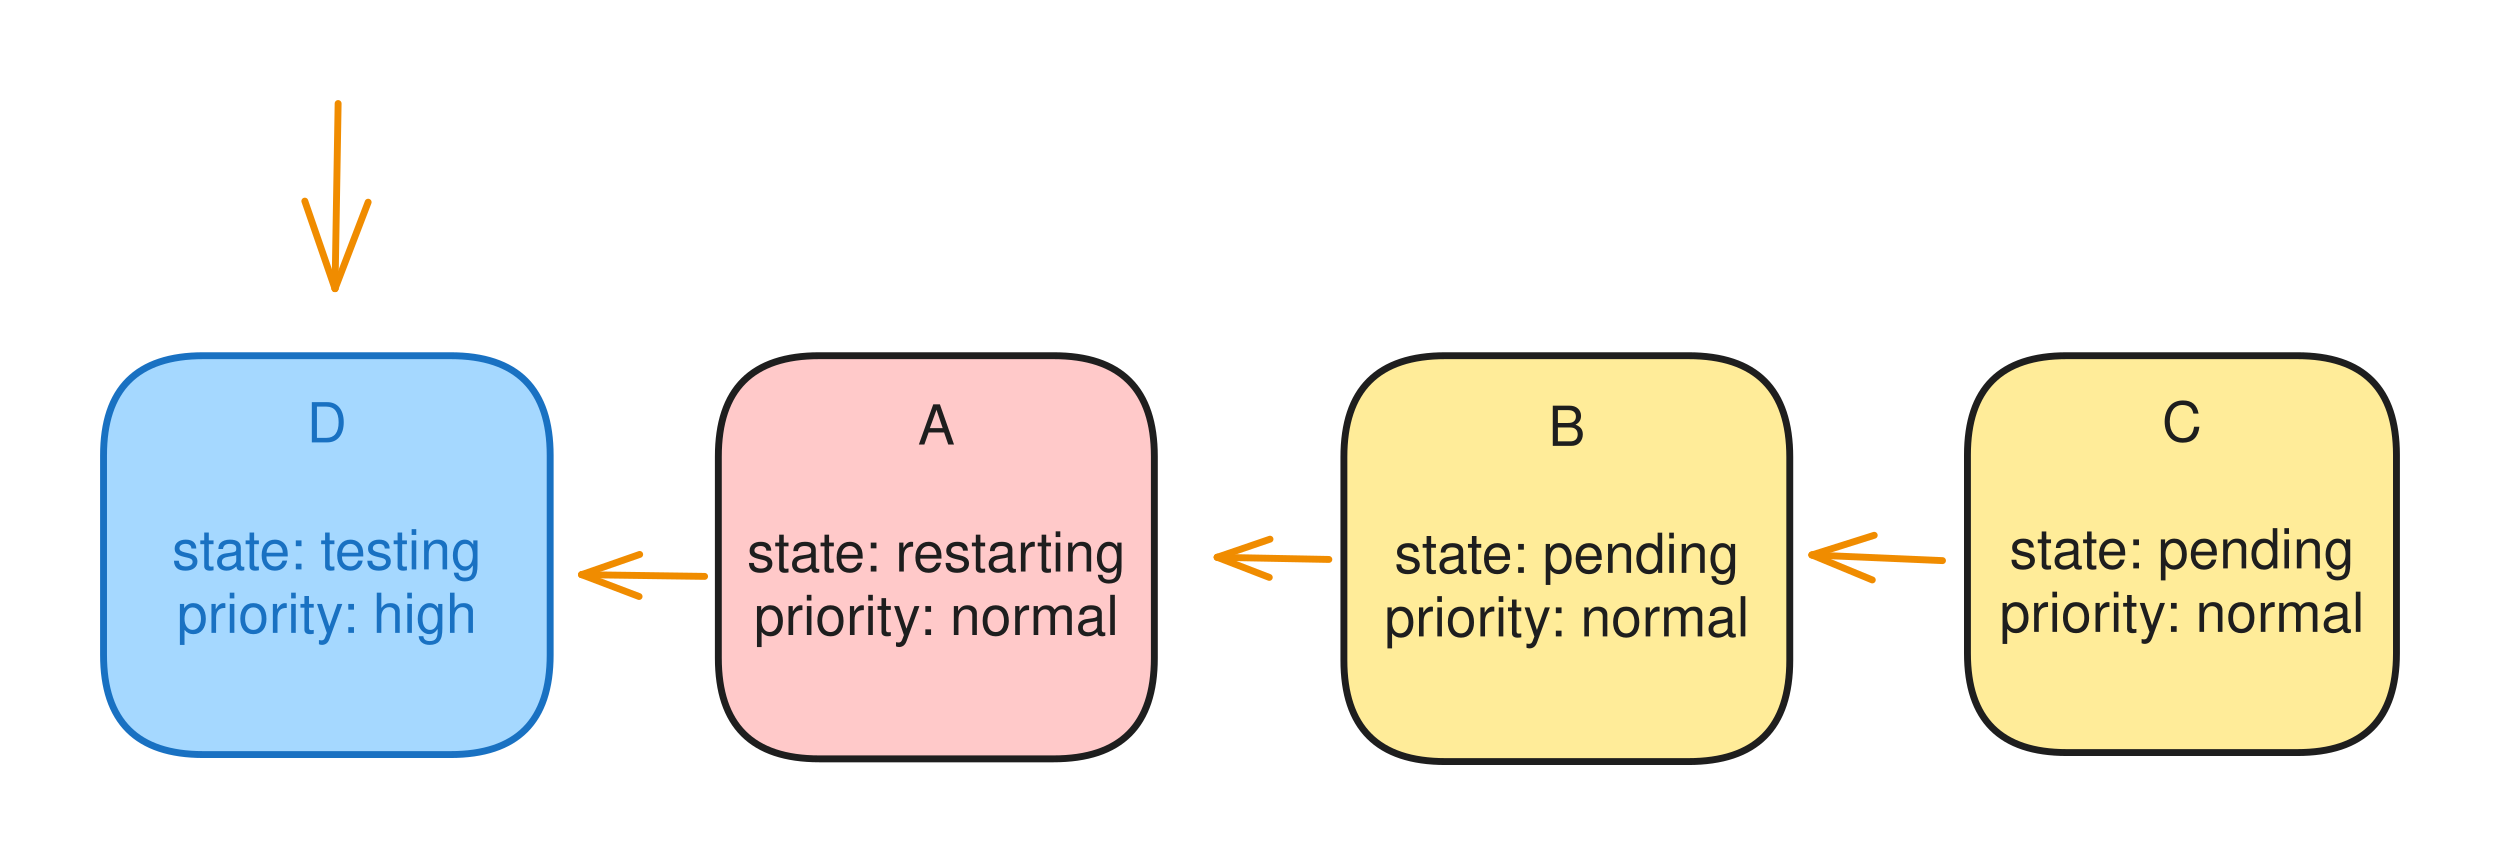
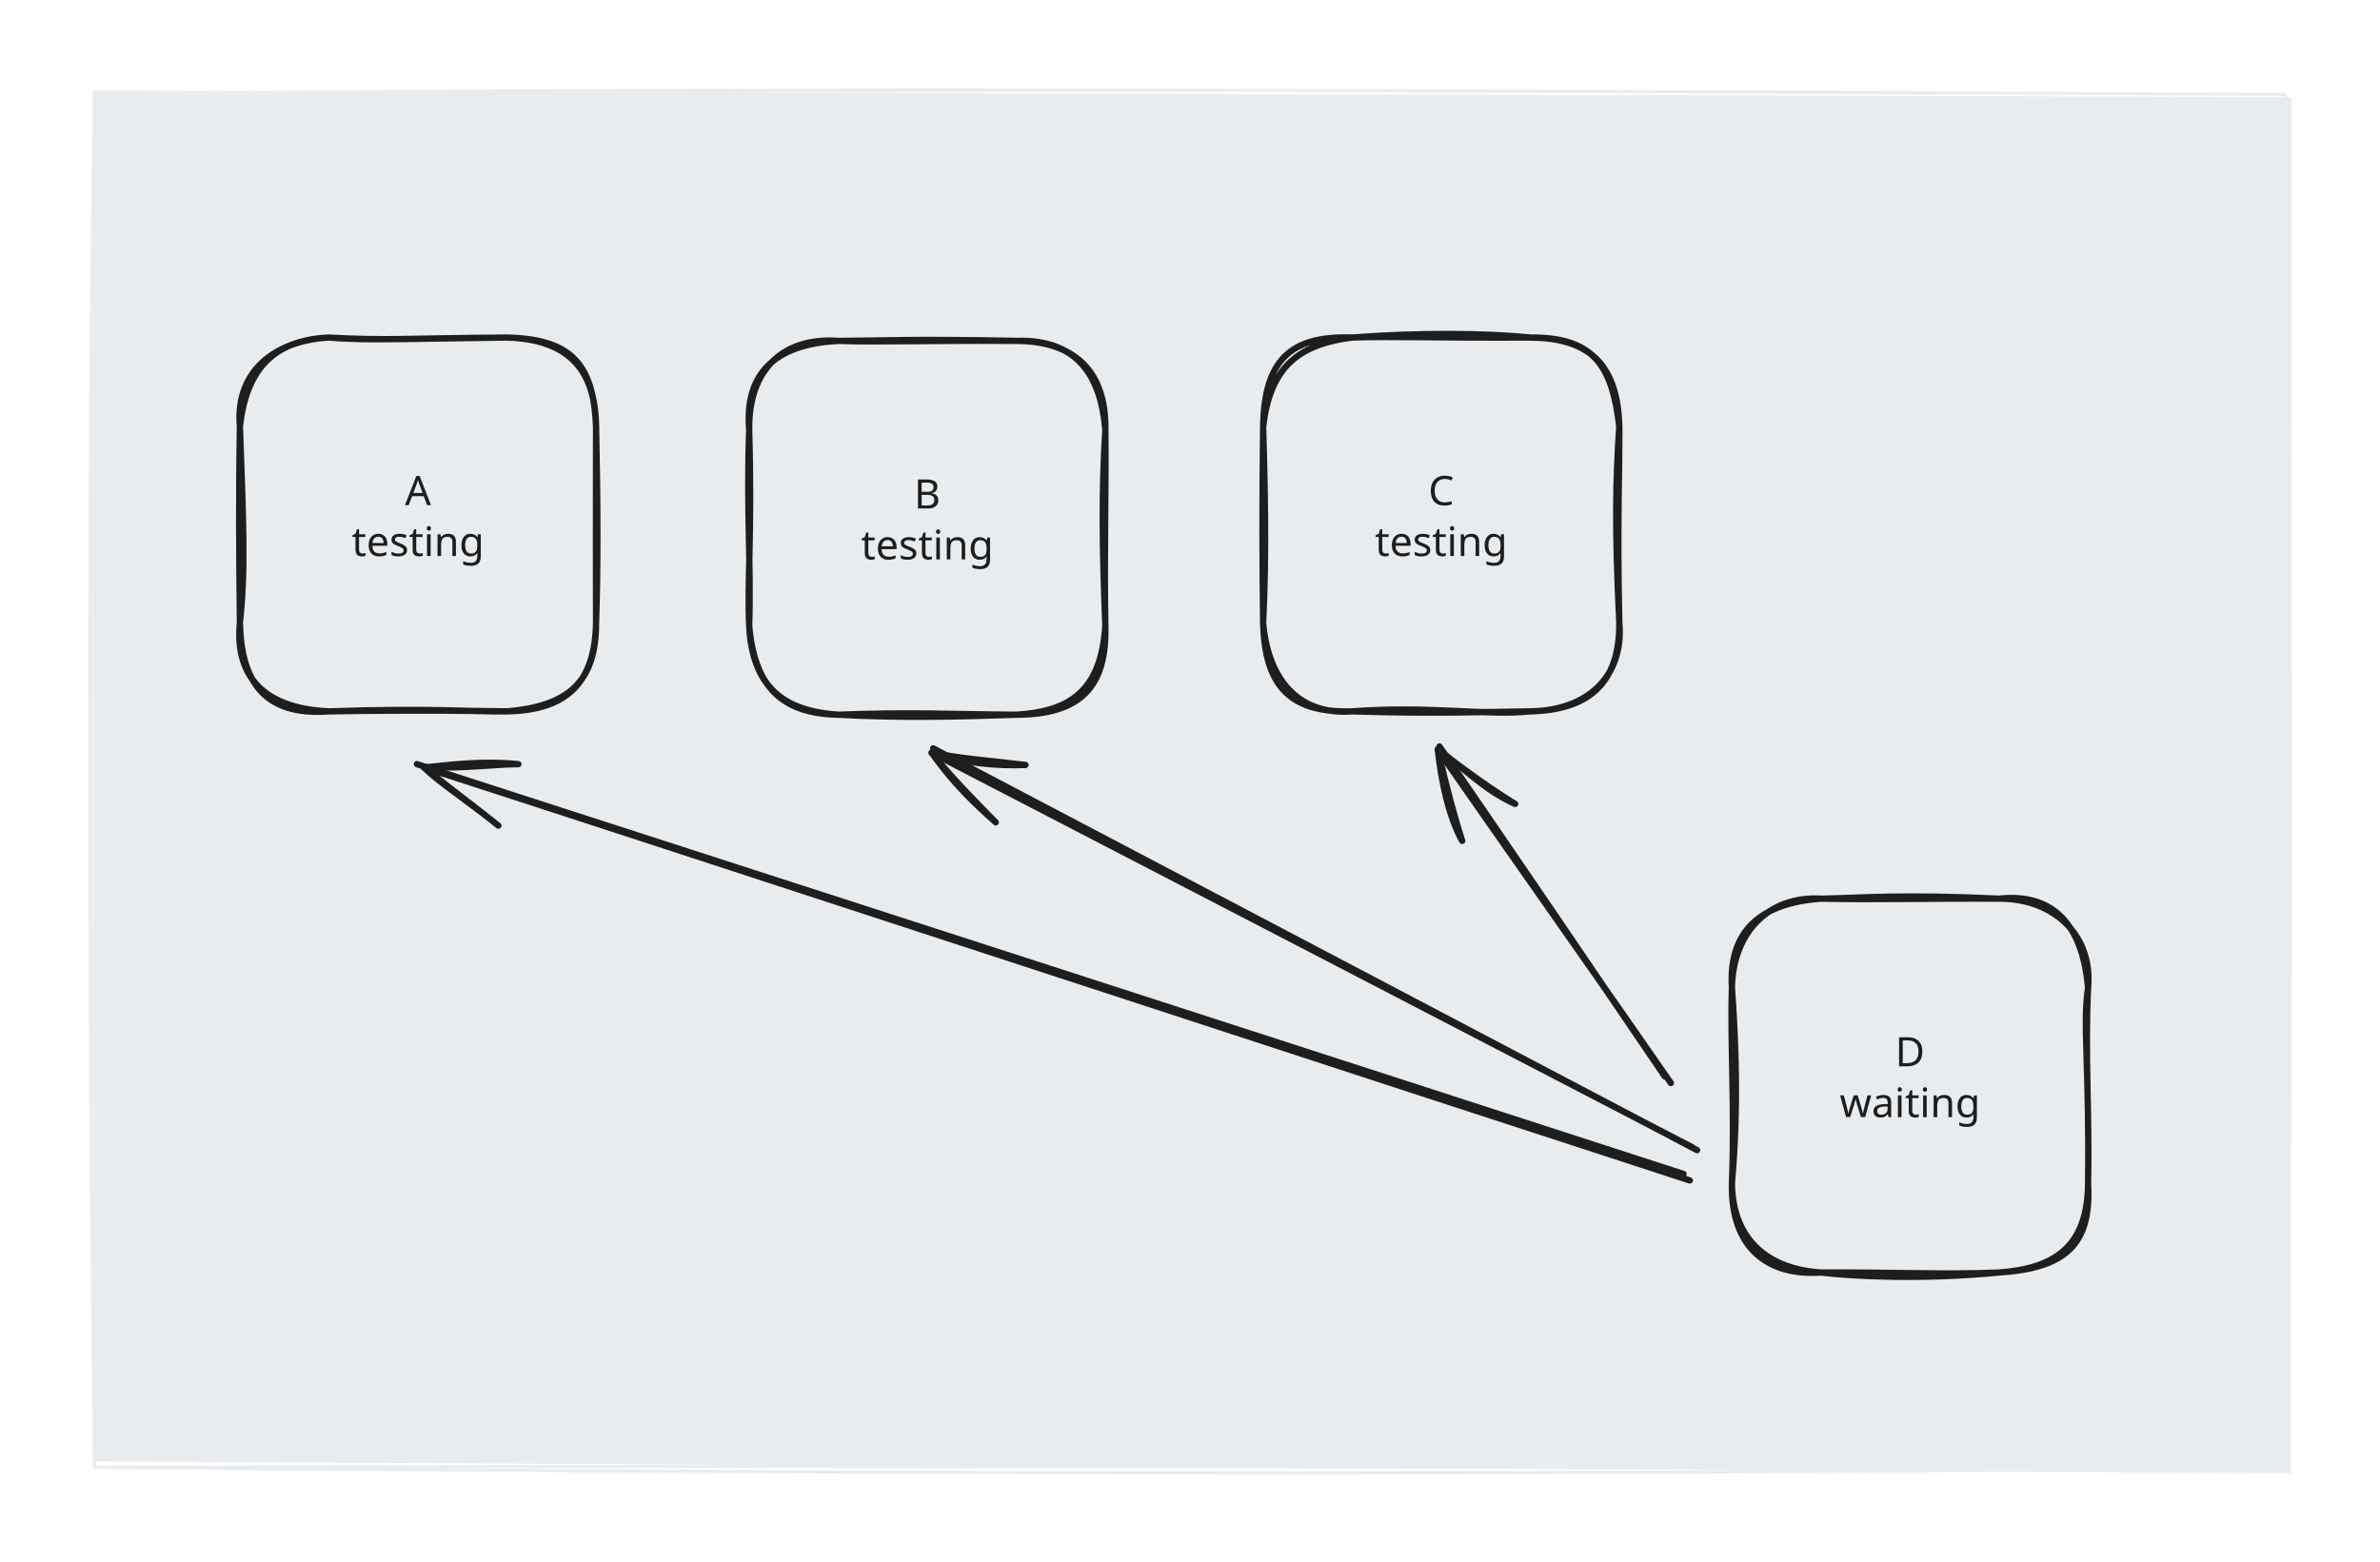
- <svg xmlns="http://www.w3.org/2000/svg" version="1.1" viewBox="0 0 724.408 250.677" width="724.408" height="250.677">
+ <svg xmlns="http://www.w3.org/2000/svg" version="1.1" viewBox="0 0 755.461 495.855" width="755.461" height="495.855">
  
-   eyJ2ZXJzaW9uIjoiMSIsImVuY29kaW5nIjoiYnN0cmluZyIsImNvbXByZXNzZWQiOnRydWUsImVuY29kZWQiOiJ4nOVaa1PbyFx1MDAxMv3Or6C4X4N2nj3T+UaAJZC7XHUwMDBlu0BCcrNFXHRZtoVlSZFFeGzlv9+WXHUwMDAwS5ZcdTAwMWZcYmxcdTAwMTKnNlRcdTAwMDWjXHUwMDE5aXpm+pw+Z6x/1tbXN7KbxN94vb7hX3tuXHUwMDE4tFP3auNVfv2bn1x1MDAwZYM4oiZR/D2ML1Ov6NnLsmT4+rff3CRxukF2XHUwMDFlx33Hi1x1MDAwN3e3+aE/8KNsSFx1MDAxZP9Hf6+v/1P8X1x1MDAxOSj1vcyNuqFf3FA0lWNxbm39ciuOioG50qik5jDqXHUwMDEwXGZ3aLzMb1Nrx1xyh37Z0i6Giv9kX8//kvxcdTAwMTS7R9s7vXct9+q2XHUwMDFjtlx1MDAxM4ThUXZcdTAwMTNcdTAwMTZhXHJjmn3ZNszSuO9/XGbaWe9hXHQq12fdlcaX3V7kXHUwMDBm8+mz0dU4cb0gu8mnwMqrd2tQ7XdNf1mlXHUwMDFjqUBqkMiRgVx1MDAxObXm9ytcdTAwMDFcdTAwMGWAsJZbzTmCrMW1XHUwMDFkh3Gax/VcdTAwMWbu5z9lZOeu1+9SeFG77NPpeOhh2efqfracRpFKXCIqrlx1MDAxOFxihWrUpedcdTAwMDfdXlZsXHUwMDE0OFZIQESKxHAsI/GL/aCNZIJasdyufPxkv13kxt/lLqTuwN/Pb4kuw7C6lFH7filcdTAwMWZyqMxcInl/5Xs5wbz/bj37qlx1MDAxOTiWhZl/nY1mXkmZv77e2Nt+q+19+upvJrcnScD8wcao3/dX01x1MDAxZnt38+fedlx1MDAxMr6/Rjg+UCFcdTAwMWO2h1x1MDAwN62TaHyUh/HdNI2vmj5cdTAwMTc/XVx1MDAxZHXOXHUwMDA2rtv+8HknOt9vXVx1MDAxZp/2mz33/lO53JdJ271DXGbtmjZMSsG0LVx1MDAxMylcZqJ+fS/C2OuXIFurXHUwMDA0PIHusXWtXHUwMDAyW3I+XHUwMDBi2Fx1MDAxNlx1MDAwMFx1MDAxNUUhXHUwMDFhXHUwMDAze/ou/SBg8+dcdTAwMDFbXHUwMDBiR1pcdTAwMGVSXHUwMDE5Llx1MDAwNEcxXHUwMDBlbGVcdTAwMWRhlJHcXG4wXHUwMDA0rEWAnaVuNEzclJAwXHUwMDA13JzRSFx1MDAwNG+jJ1FtpFx1MDAwM1x1MDAxM0BmXHUwMDEywVx1MDAxOG7Y4kBcdTAwMWVrmEDsMpO0jCqOsqPgtiggMHb1d3dcdTAwMTCEN2NJUGQvreDWl+hLNMwohtfrqU9cdTAwMWbSLIi6X6IkXHLilHacho7TgVx1MDAxYm6M3blcdTAwMTVcdTAwMDbdPNc3PJqRn47BIFx1MDAwYqi8jjpcZoJ2u1pcdTAwMDA9XG7HXHJcIj/db1K3KIRuXHUwMDEwueHxs6Ol9fPfjqjc4bqSTkM/b6XrgHORPreOIzP1q6MyLrQwXGYtlPn0XHUwMDE43KOtPa+bXHUwMDBlszPTOlHZvnv2bvPs42rXcc6EdoBZxlx1MDAxNacqrlm5xC9RyH1cdTAwMGanXHUwMDE2cnQ4lXFcdTAwMWGIpITQrFx1MDAxY6ZSyI1cdTAwMDOcadBcdTAwMTSKVjBZyFxyciN4lZ5XoZDfZYbb+mNL7YdcdTAwMTd7b9lcdTAwMTFcdTAwMWJsf7jBy/fXXHUwMDBiVdzHXHUwMDA0wsXR4UX7JIKbP3B3863i9uK8Z3+2QLiN4eP7oFx1MDAwNcZTO97xx9+7Z1wiSZYnXHUwMDEwSFx1MDAwNaoqd7yEQLAgZjGGJlx1MDAwMIFcdTAwMTFMNSaM6Zu00vqAyqxxJNOKcVx1MDAxMs6swlxiXHUwMDBm+lx1MDAwMIDkg1IkzFx1MDAwMe1cInwxX1x1MDAxZjDtWKbANtVcdTAwMDdGXHUwMDFh4lx1MDAxMCHV4vSwgDx4YoouJlx1MDAwZt5UXG5u4kftXHUwMDFmqVxyXHUwMDFlqYV1bfDEUJchXGbuXHUwMDE4ZppcdTAwMDdcdTAwMDAu65dHXHUwMDFlQCnBSVx1MDAxYjc39/O5dFVFXHUwMDAxd4QyXHUwMDAyXHUwMDE4Q1x0tqy1XHUwMDA1xq12XGbjqLVcdTAwMTSWXHUwMDFi0LW4KvWeWY+x52NcXJJcdTAwMTVcdTAwMDGGjFlzJ1xmJpHOXHUwMDFjIJdAYSAjyrGmskj3sGeKJJzFXHUwMDE3UVx1MDAwNeJxVfBcImxQaOc3QVx1MDAwMZPxwO7PtZpgMF9cbjfJNzRfZZMzumTAdWnqXG6G8S7zeWwyh9FuUyejczVIPlx1MDAwYtTE7Fx0uI9HNd81jKLiljQhJaBcdTAwMDUrSFx1MDAxMqIxs8JcdTAwMDKllTBUdLhcdTAwMDXabj1cdTAwMTFW6Fx1MDAwZbPteDBcYjJa/8M4iLL6Olx1MDAxN1x1MDAwYrqVXHUwMDEzQs93J5KAplVtqzNHkj9xXFxcdTAwMDKWn9ZLbFx1MDAxNX+MPv/9amrvzZlJX7RO5Hv5vLXq72e5IaVY/erIXHJcdTAwMTHp5fJcXDcnvkvW2/NOQ9v6cHIhPptMe35PrDjxkaBxXHUwMDA0cpBcdTAwMDK0XHUwMDEwVrzsseYsN0SA5KSelJ1++sG5clx1MDAxMK0xKDDXP1x1MDAxNbv04IWEzfNcdTAwMDfZXHUwMDEyzkKW7oVcdTAwMTYwXHUwMDAxz/RCyt/P4naAXG5PLt9ccnd9XHUwMDE57WzurODhI1x1MDAwMXom/qhcdTAwMTAz1Fx1MDAxMpvjb/qsV9tcXFxirlx1MDAxZDL3wnAqjrTyNfwpslx1MDAxZSCoVSGhT9pcdTAwMTc8fnyqvUCqU1xiVEV/qr34oaeP2z/RXjxSXFzq9uKJob6svVx1MDAxMHz2oSNQmVVU9ptcdTAwMWY6zqfT1SyzXHUwMDFj0WHaIFx1MDAxNSgzXHUwMDA15lx1MDAxNlx1MDAxY0bSXHUwMDE4tFUolZpTZ1x1MDAxN3ZcdTAwMTjGsTSSNIJcdTAwMTF+yPdMqbZcdTAwMGU1SyBcdTAwMDI2SFx1MDAwMVmc/OZBMlJcdTAwMDRj3/j+ezzGfCCO1LxxhJSghCadXpW0Y0reXHUwMDEypVx1MDAxYkvyioRcdTAwMTZcdTAwMWGFz/NcdTAwMTdccl1cdTAwMGY4ipGI0paG0rxyaldcdTAwMGJcblxmXHUwMDA3XHJAOy81MjFcdTAwMTnUr+UuZiV80TqZ68u0XHUwMDE3olJcdTAwMWNrvIecgzJcYs2PTjtcdTAwMWZcdTAwMGV3XHUwMDEzk9re+Tlv928/87f9rcvVpj1cdTAwMDAgS2uMXHUwMDExtLy0zLWj0+bmXHUwMDAyXHL3xHxz4eq27XSmf9WiXHUwMDA0OYg7JCosqbfiL0iEWUbySlx1MDAxMj9X8VoyXn5gQEZ0tb5recxcdTAwMDfsfzv2b5k89fY7+r9M7Fx1MDAxZZzG+utcdTAwMGZ4uWHuc99cdTAwMDRcdTAwMDfXn5Kj7l433uvgwbHfP+xcdTAwMWb/Yi9NVM5cdTAwMDBrwFx1MDAxNppLkzvZxsCevkkrbVvA5q6F2Fx1MDAxMlx1MDAwNVx1MDAxOVx1MDAwNqy8XHUwMDFh9uBaQEtmpGY8LzeLXHUwMDAwe66aQeZcdTAwMTje2LGQieKSo/o3vTCxU/FcdTAwMDGZP6y/f9Cj5Xohw/JIvapcdTAwMWKWJ1x1MDAwNfqidlx1MDAwNcxscDNp8nPBJ6B7PouuZNkmveSQJkJttGZM1dFNoFx1MDAwM6qYXHUwMDEyXHUwMDA0ivxcdTAwMDRA1Vx1MDAwMluiWdFcdTAwMGUoTjJJoZhcdTAwMGVz5mjaXHUwMDEyo4BcIpWka81k5SbMidxllrNYXHUwMDE5r1wipIWK8V2+V2n4zYN00CpJNK5Iilx1MDAxOeSVXHUwMDBlVWMgyVx1MDAxOXBcdTAwMTCSK0pcdTAwMGU7KVpcdTAwMWGZlfm0MFxuXHRcdTAwMWROtVx1MDAwM6Y6J1xuhWmG+TuwjHSdsIZP7sOvZVJmJHrROJnj5fPWqr+fzHSI9Yujb30pQ1x1MDAxNbmi5m9+zld1K8lzRiqHXHUwMDFiRaRuXHLpXHUwMDE4Nn4oI7V0NNJcdTAwMGa1XGJcdLZcdTAwMWXX8miOOZbwh1ZLPZbyJc1RKORT8/fsXHUwMDExXHUwMDE4yiksJ7VcdTAwMTaWtNhcbp7IXGKhpVxcxolMXHUwMDFkn0sgm1xupXBcIkClXGJohLI8I6rMc8dJwjqG5W/sSaRcdTAwMDJoOTO/NuvMyrv830TGzeKctfvnb7hJcpTLt9F2UFx1MDAwNlx1MDAwNu17wVpOcuNb4F+9mY+QtfslzVnDL1Ly+9r3/1x1MDAwM2+zhmUifQ==
+   eyJ2ZXJzaW9uIjoiMSIsImVuY29kaW5nIjoiYnN0cmluZyIsImNvbXByZXNzZWQiOnRydWUsImVuY29kZWQiOiJ4nN1aW1fTSlx1MDAxNH7nV7B6XnWc+8U3UOSiKFxignJ0uUI6trFpXHUwMDEyk2BcdTAwMDFcdTAwMTf//eyE2lxcmpZcdTAwMTZbKadcXNrOffZ8+/v2TvJrbX29lV5FtvV8vWUvXcf32rEzaD3Jyn/aOPHCXHUwMDAwqmj+PVx0L2I3b9lN0yh5/uyZXHUwMDEzRajjpedh2ENu2L/tZn3bt0GaQMN/4fv6+q/8f2mi2LqpXHUwMDEzdHybd8irirm4rFx1MDAxN75ccoN8WoqZUpTD36iFl7yE6VLbhupvjp/YoiYralx1MDAxZJx5vW1xvfum/THccd+fXsVcdTAwMDH+WMz6zfP9o/TKz1eVhLD5oi5J47BnT7122oVaUiuf1CtcdTAwMGUvOt3AJkmlT1x1MDAxODmul15lZVx1MDAxOI9Kb03wfL0ouYRvXGZcdTAwMTPEuWCEilF51pNcdTAwMTKOjIT+XHUwMDFhbGCMZqK2pFx1MDAxN6FcdTAwMWbG2ZL+sca69luxqHPH7XVgZUF7cpvBcKPSXGLEJTZMXHUwMDE143et1+mm2dkwgbRcdTAwMTBcXOpSbWJz8ysljVx1MDAxMZhcdTAwMTXHl01cdTAwMTnttnMgfClsXHUwMDFlO327m/VcYi58v2y4oD00XFyl4jyr2Cphqlx1MDAxOOpcImo7t2dPXHUwMDE0XHUwMDExXG5zeFx1MDAxMVGY3feCXn04P3R7XHUwMDA1XFzy0psn94ApY3xcIk650HCAXHUwMDFjz1xmU4I/bIfOpW82XHUwMDBlIzpcYt5HXf+Hd1x1MDAxZpjSv1x1MDAwN1OukDBKXG5Zx6mhiMB5VCBSXHUwMDAzKLHZz1SAprFcdTAwMTMkkVx1MDAxM8Opj4OUXHUwMDEwhvAtXGZx/lwi41glRCOpmWKSXHUwMDE4eEnF64hcdTAwMTWGalwiKdV/jtjf2CnQw4YlN5OBPOpT9C6hL7WXxc5LWDk4d8/cjuB7+4cnXHUwMDE39il75fW7rDVqd/Okedjbznb77PpcdTAwMTJ36WvZa5++2t/fP/z+2q3O8nt+J47DQWnc4afJ3lx1MDAwN4yhjOaL8r7K/kuOJ1xineR4QmudXHUwMDAxUs/seM3GXFxtx9PgX4xqXHUwMDBlQlx1MDAwMVx1MDAxNtek4n1cZlx1MDAxOJpcdTAwMTEs4Vx1MDAxZChcXFx1MDAxOa6W5oScIThuRpiRXHUwMDFj3pv0glFEjdScY0KhhZZ1XHUwMDE3NFoyTWhcdDV/XTSYNFRgM1x1MDAwN2yLVYVBeuRdZ2dEKDJAeUxJzI1cdTAwMTKE80qrV07f868qZ57jXHUwMDFibLzxOUhtknpBp1Wp2/C9Tob3llx1MDAwYnuwccVcdTAwMTVSXHUwMDBmXCK1UYO+126XRcqFXHRcdTAwMWQvsPHuLOJcdTAwMTLGXsdcdTAwMGJcdTAwMWP/eMp6wCZ2Z0SsqMT4505is9rMXHUwMDA11Fx1MDAxZqhpXHTGdTVlXHUwMDE4U2NoYdC7nPqCc/+r89S+ZZdq75K8ky5cdTAwMGJ/rrZTXHUwMDAzXHUwMDAw0ZiOMkSUkauvo6ChXHUwMDAyQlKBXHUwMDFml5Bublx1MDAwNZ3tkzdX/a1TdVx1MDAxOWF83Ll693pWId08+P6dXHUwMDFm7L75XHUwMDE4XHUwMDA1akdccjyr9914cULKXGaZh5HuJ6Ryos9cdTAwMTHDNVx1MDAxNVrp2UPYZmuuttOBgiktiJZKNimpRIB68kiUVCpQ0eznQZVU4ZLV/7aSbi5bSe9cdTAwMTCWupI2rWfpSsqxqJeOvFpiOmd8XHUwMDFjn+xF/vZXonr750fH+vjNp4/do9X2anBcdTAwMDTEXGZ+vGkpZKRUgKZcdTAwMTbbelxmarp/XHUwMDE2bjFzXHUwMDAw42yRl/RtcN7rhN6sanpGdn98ekE2Nt5FXHUwMDBlP0526EnqJ1x1MDAwYlNTriVlS1dTPfF6XHUwMDEwYZxqhs1cdTAwMWNcdTAwMTeEmq250n6nsESQSWlwskY1fVR5KVx1MDAwMSVT2V5cdTAwMWXwauZDJ6Yvli2nd4hLXU6b1rN0OVx1MDAxNUrVS3+7tYKclGeR8sxevXPcbu9t41x1MDAxZlHn+PVAuNHhh83dT6vt1ZpcdTAwMTJEXGbhY3rKXHUwMDE1RlQ+XG5BZZpcdTAwMThGXHJ+XFyCOui8IzvXhzS+erlx/vPD7lx1MDAxZVx0T/b+gqAuK+2dOu7yr0svPVx1MDAwMFBi4o1LgrVcdTAwMTBSkjnS6ebTX22qXHUwMDEwXHUwMDEyKVB3Q5TmUupcbl1cYvBkLiCszSVZmeVxXHUwMDA2J7ngwUxcZktcdMR1XHUwMDFm+SdSKYL5Q97MhLiVwP9cdTAwMDeT/5efg4HjLVH+71DDuvw3rWdcdTAwMTHyf8snXHJcdTAwMGUtJyo/RIdUak3p7P48nZBX058xRlx1MDAxYzY6dodXUIU0yW5AiUxxS4nPon1cdTAwMTlS+eZcdTAwMDdcdTAwMTHAN5FmXHUwMDE0V56SXHUwMDE4Oa+SXHUwMDEyg1x1MDAwYlx1MDAxNaZaoN7Tu/V+kbloybROnG56QTtzgMrChs/bzOJUude7XHUwMDE32SqfYqSUwlx1MDAxNGONpTZYXHUwMDE28pVcdTAwMTnMibK9Qpssvlx1MDAxYtuyXHLady9lenhfWlxuRoJSXHUwMDAzRyqN4lx1MDAwNlwiTjW2XHUwMDEyoDGiXHUwMDA1XHUwMDA3jc1cdTAwMDJBXCLHT8F3kvRF2O97KVx1MDAxOPwg9IK0btjcglx1MDAxYpm3d60zduqwpXJdnVx1MDAxNqJsxGo0V3xaLzwn/zL6/OVJY+unNVxc52VlSFx1MDAxN1x1MDAwM6yV3+emMIXrhaNb5YYx+J3nXHUwMDAy/9TQbzVcdTAwMTmMQI7CKpdcdTAwMDBy/uJcdTAwMDZpwYSGXHUwMDEwYLn8XHUwMDA10Vx1MDAwNcrcvsxSXHUwMDA1h1x1MDAwMY2S6oNWQ1x1MDAwNoO4hFx0ztgqXHUwMDEy2Ly3ppZJYFx1MDAxMuzLqWRcdTAwMThDWFm6Q1xc0Fx1MDAwNkZmaP/7cdj0K/5cdTAwMTVcdTAwMGVTXHUwMDFhWFxmXHUwMDBiKlxyZYRg2rRcdTAwMTitsdKa/C84rFx1MDAwMdt5eVx1MDAwMetFsVx1MDAxONP1wlx1MDAxMYtcdTAwMTFcdTAwMDNhmJnjgdDpieZqslx1MDAxOJaoKVxuXHUwMDEzXHUwMDFhKSaZMWzJLFx1MDAwNnSERJ5KNdJcdTAwMThcdTAwMDOS5ZQ0PFx1MDAxMkpAzSHfI2ZcdTAwMDFp1OKJbM6H1ZZKZIpxkrFcdTAwMThkz1x1MDAxY1x1MDAxOHacO3h2bV3pe1x1MDAxM9n0h4AqRGa0YUJcdTAwMTJcdTAwMDFpuoJcZliML0YhaVx1MDAxOP2/XHUwMDEwWVx1MDAxM7zzilx1MDAxMrInUdnacNiWXHUwMDEzRUcpIGx0XHUwMDA0gHSvPUzCi721fnp2sDnd/9aGlszIyObQv1m7+Vx1MDAwZmpOplx1MDAwMyJ9
  <defs>
    <style class="style-fonts">
      @font-face {
        font-family: "Virgil";
        src: url("https://unpkg.com/@excalidraw/excalidraw@undefined/dist/excalidraw-assets/Virgil.woff2");
      }
      @font-face {
        font-family: "Cascadia";
        src: url("https://unpkg.com/@excalidraw/excalidraw@undefined/dist/excalidraw-assets/Cascadia.woff2");
      }
      @font-face {
        font-family: "Assistant";
        src: url("https://unpkg.com/@excalidraw/excalidraw@undefined/dist/excalidraw-assets/Assistant-Regular.woff2");
      }
    </style>
  </defs>
-   <rect x="0" y="0" width="724.408" height="250.677" fill="transparent" />
-   <g stroke-linecap="round" transform="translate(208.1486 103.0669) rotate(0 63.172 58.41185)">
-     <path d="M29.21 0 C48.46 0, 67.71 0, 97.14 0 C116.61 0, 126.34 9.74, 126.34 29.21 C126.34 49.01, 126.34 68.82, 126.34 87.62 C126.34 107.09, 116.61 116.82, 97.14 116.82 C70.06 116.82, 42.99 116.82, 29.21 116.82 C9.74 116.82, 0 107.09, 0 87.62 C0 71.48, 0 55.35, 0 29.21 C0 9.74, 9.74 0, 29.21 0" stroke="none" stroke-width="0" fill="#ffc9c9" />
-     <path d="M29.21 0 C46.37 0, 63.52 0, 97.14 0 M29.21 0 C51.07 0, 72.93 0, 97.14 0 M97.14 0 C116.61 0, 126.34 9.74, 126.34 29.21 M97.14 0 C116.61 0, 126.34 9.74, 126.34 29.21 M126.34 29.21 C126.34 45.68, 126.34 62.16, 126.34 87.62 M126.34 29.21 C126.34 41.56, 126.34 53.92, 126.34 87.62 M126.34 87.62 C126.34 107.09, 116.61 116.82, 97.14 116.82 M126.34 87.62 C126.34 107.09, 116.61 116.82, 97.14 116.82 M97.14 116.82 C77.18 116.82, 57.23 116.82, 29.21 116.82 M97.14 116.82 C74.86 116.82, 52.58 116.82, 29.21 116.82 M29.21 116.82 C9.74 116.82, 0 107.09, 0 87.62 M29.21 116.82 C9.74 116.82, 0 107.09, 0 87.62 M0 87.62 C0 71.49, 0 55.36, 0 29.21 M0 87.62 C0 72.07, 0 56.52, 0 29.21 M0 29.21 C0 9.74, 9.74 0, 29.21 0 M0 29.21 C0 9.74, 9.74 0, 29.21 0" stroke="#1e1e1e" stroke-width="2" fill="none" />
+   <rect x="0" y="0" width="755.461" height="495.855" fill="transparent" />
+   <g stroke-linecap="round" transform="translate(30 30) rotate(0 347.7305 217.9277)">
+     <path d="M-0.6 -1.25 L697.37 0.83 L697.13 437.7 L-0.15 433.94" stroke="none" stroke-width="0" fill="#e9ecef" />
+     <path d="M0 0 C173.69 -2.15, 346.32 -1.69, 695.46 0 M0 0 C172.79 -1.5, 345.73 -1.96, 695.46 0 M695.46 0 C697.31 147.14, 697.83 292.84, 695.46 435.86 M695.46 0 C695.68 114.25, 695.69 228.47, 695.46 435.86 M695.46 435.86 C417.74 435.68, 140.16 435.31, 0 435.86 M695.46 435.86 C493.06 438.15, 290.11 438.18, 0 435.86 M0 435.86 C-2.15 270.58, -1.94 106.65, 0 0 M0 435.86 C-1.18 297.68, -1.54 160.18, 0 0" stroke="#e9ecef" stroke-width="1" fill="none" />
  </g>
-   <g transform="translate(216.1839 124.6788) rotate(0 55.13672 36.8)">
-     <text x="55.137" y="0" font-family="Helvetica, Segoe UI Emoji" font-size="16px" fill="#1e1e1e" text-anchor="middle" style="white-space: pre;" direction="ltr" dominant-baseline="text-before-edge">A</text>
-     <text x="55.137" y="18.4" font-family="Helvetica, Segoe UI Emoji" font-size="16px" fill="#1e1e1e" text-anchor="middle" style="white-space: pre;" direction="ltr" dominant-baseline="text-before-edge" />
-     <text x="55.137" y="36.8" font-family="Helvetica, Segoe UI Emoji" font-size="16px" fill="#1e1e1e" text-anchor="middle" style="white-space: pre;" direction="ltr" dominant-baseline="text-before-edge">state: restarting</text>
-     <text x="55.137" y="55.2" font-family="Helvetica, Segoe UI Emoji" font-size="16px" fill="#1e1e1e" text-anchor="middle" style="white-space: pre;" direction="ltr" dominant-baseline="text-before-edge">priority: normal</text>
+   <g stroke-linecap="round" transform="translate(76.15234 107.1562) rotate(0 56.52734 59.34187)">
+     <path d="M28.26 0 C44.27 0.97, 55.61 0.33, 84.79 0 M28.26 0 C40.92 1.1, 54.24 0.22, 84.79 0 M84.79 0 C104.81 0.58, 112.82 10.7, 113.05 28.26 M84.79 0 C104.89 0.49, 112.23 8.1, 113.05 28.26 M113.05 28.26 C113.08 40.08, 112.96 55.15, 113.05 90.42 M113.05 28.26 C113.57 51.64, 113.66 73, 113.05 90.42 M113.05 90.42 C113.13 108.97, 104.7 117, 84.79 118.68 M113.05 90.42 C112.77 109.17, 104.17 118.36, 84.79 118.68 M84.79 118.68 C75.29 118.88, 60.93 117.55, 28.26 118.68 M84.79 118.68 C71.65 118.53, 58.34 118.2, 28.26 118.68 M28.26 118.68 C7.79 120.2, 0.38 109.35, 0 90.42 M28.26 118.68 C10.32 117.89, -1.86 109.89, 0 90.42 M0 90.42 C1.84 74.12, 1.07 57.99, 0 28.26 M0 90.42 C-0.22 70.74, -0.41 51.74, 0 28.26 M0 28.26 C1.92 10.96, 9.91 0.81, 28.26 0 M0 28.26 C-1.58 10.33, 11.57 0.86, 28.26 0" stroke="#1e1e1e" stroke-width="2" fill="none" />
  </g>
-   <g stroke-linecap="round" transform="translate(389.4102 103.0669) rotate(0 64.59973 58.80528)">
-     <path d="M29.4 0 C50.2 0, 71 0, 99.8 0 C119.4 0, 129.2 9.8, 129.2 29.4 C129.2 43.49, 129.2 57.57, 129.2 88.21 C129.2 107.81, 119.4 117.61, 99.8 117.61 C85.24 117.61, 70.69 117.61, 29.4 117.61 C9.8 117.61, 0 107.81, 0 88.21 C0 72.4, 0 56.59, 0 29.4 C0 9.8, 9.8 0, 29.4 0" stroke="none" stroke-width="0" fill="#ffec99" />
-     <path d="M29.4 0 C46.17 0, 62.94 0, 99.8 0 M29.4 0 C52.4 0, 75.4 0, 99.8 0 M99.8 0 C119.4 0, 129.2 9.8, 129.2 29.4 M99.8 0 C119.4 0, 129.2 9.8, 129.2 29.4 M129.2 29.4 C129.2 45.38, 129.2 61.35, 129.2 88.21 M129.2 29.4 C129.2 43.34, 129.2 57.28, 129.2 88.21 M129.2 88.21 C129.2 107.81, 119.4 117.61, 99.8 117.61 M129.2 88.21 C129.2 107.81, 119.4 117.61, 99.8 117.61 M99.8 117.61 C80.38 117.61, 60.96 117.61, 29.4 117.61 M99.8 117.61 C74.4 117.61, 49 117.61, 29.4 117.61 M29.4 117.61 C9.8 117.61, 0 107.81, 0 88.21 M29.4 117.61 C9.8 117.61, 0 107.81, 0 88.21 M0 88.21 C0 65.44, 0 42.68, 0 29.4 M0 88.21 C0 71.96, 0 55.72, 0 29.4 M0 29.4 C0 9.8, 9.8 0, 29.4 0 M0 29.4 C0 9.8, 9.8 0, 29.4 0" stroke="#1e1e1e" stroke-width="2" fill="none" />
+   <g transform="translate(110.6875 150.3496) rotate(0 21.99216 16.14842)">
+     <text x="21.992" y="0" font-family="Virgil, Segoe UI Emoji" font-size="12.919px" fill="#1e1e1e" text-anchor="middle" style="white-space: pre;" direction="ltr" dominant-baseline="text-before-edge">A</text>
+     <text x="21.992" y="16.148" font-family="Virgil, Segoe UI Emoji" font-size="12.919px" fill="#1e1e1e" text-anchor="middle" style="white-space: pre;" direction="ltr" dominant-baseline="text-before-edge">testing</text>
  </g>
-   <g transform="translate(401.1076 125.0722) rotate(0 52.90234 36.8)">
-     <text x="52.902" y="0" font-family="Helvetica, Segoe UI Emoji" font-size="16px" fill="#1e1e1e" text-anchor="middle" style="white-space: pre;" direction="ltr" dominant-baseline="text-before-edge">B</text>
-     <text x="52.902" y="18.4" font-family="Helvetica, Segoe UI Emoji" font-size="16px" fill="#1e1e1e" text-anchor="middle" style="white-space: pre;" direction="ltr" dominant-baseline="text-before-edge" />
-     <text x="52.902" y="36.8" font-family="Helvetica, Segoe UI Emoji" font-size="16px" fill="#1e1e1e" text-anchor="middle" style="white-space: pre;" direction="ltr" dominant-baseline="text-before-edge">state: pending</text>
-     <text x="52.902" y="55.2" font-family="Helvetica, Segoe UI Emoji" font-size="16px" fill="#1e1e1e" text-anchor="middle" style="white-space: pre;" direction="ltr" dominant-baseline="text-before-edge">priority: normal</text>
+   <g stroke-linecap="round" transform="translate(237.8047 108.2187) rotate(0 56.52734 59.34187)">
+     <path d="M28.26 0 C41.07 0.45, 57.81 -0.19, 84.79 0 M28.26 0 C40.85 -0.04, 52.16 -0.66, 84.79 0 M84.79 0 C102.73 0.02, 113.41 9.22, 113.05 28.26 M84.79 0 C104.31 -0.62, 111.66 11.25, 113.05 28.26 M113.05 28.26 C111.78 48.72, 112.12 66.48, 113.05 90.42 M113.05 28.26 C113.3 46.55, 112.63 66.68, 113.05 90.42 M113.05 90.42 C113.59 110.01, 105.05 118.63, 84.79 118.68 M113.05 90.42 C111.72 111.35, 101.63 117.66, 84.79 118.68 M84.79 118.68 C65.12 118.57, 51.01 117.79, 28.26 118.68 M84.79 118.68 C67.63 119.3, 47.79 119.78, 28.26 118.68 M28.26 118.68 C9.35 118.35, 1.59 108.68, 0 90.42 M28.26 118.68 C11.55 117.55, 1.02 110.53, 0 90.42 M0 90.42 C-0.67 76.33, 0.95 61.62, 0 28.26 M0 90.42 C0.63 71.39, -0.9 53.32, 0 28.26 M0 28.26 C-1.67 8.43, 10.51 0.9, 28.26 0 M0 28.26 C-0.29 8.78, 11.09 -1.23, 28.26 0" stroke="#1e1e1e" stroke-width="2" fill="none" />
+   </g>
+   <g transform="translate(272.3399 151.4121) rotate(0 21.99216 16.14842)">
+     <text x="21.992" y="0" font-family="Virgil, Segoe UI Emoji" font-size="12.919px" fill="#1e1e1e" text-anchor="middle" style="white-space: pre;" direction="ltr" dominant-baseline="text-before-edge">B</text>
+     <text x="21.992" y="16.148" font-family="Virgil, Segoe UI Emoji" font-size="12.919px" fill="#1e1e1e" text-anchor="middle" style="white-space: pre;" direction="ltr" dominant-baseline="text-before-edge">testing</text>
+   </g>
+   <g stroke-linecap="round" transform="translate(400.9453 107.1562) rotate(0 56.52734 59.34187)">
+     <path d="M28.26 0 C49.22 -1.62, 71.09 -1.41, 84.79 0 M28.26 0 C41.31 -0.45, 55.19 0.15, 84.79 0 M84.79 0 C102.55 0.14, 112.55 7.56, 113.05 28.26 M84.79 0 C104.93 -0.17, 110.78 8.87, 113.05 28.26 M113.05 28.26 C111.96 44.22, 111.54 59.47, 113.05 90.42 M113.05 28.26 C113.17 42.49, 112.34 57.84, 113.05 90.42 M113.05 90.42 C113.28 110.65, 102.4 118.28, 84.79 118.68 M113.05 90.42 C114.61 107.57, 102.94 118.47, 84.79 118.68 M84.79 118.68 C70.35 120.14, 53.3 116.81, 28.26 118.68 M84.79 118.68 C70.14 118.87, 54.19 119.47, 28.26 118.68 M28.26 118.68 C10.24 120.07, 1.3 107.26, 0 90.42 M28.26 118.68 C8.88 119.24, 0.49 111.1, 0 90.42 M0 90.42 C1.12 68.88, 0.49 44.95, 0 28.26 M0 90.42 C-0.23 72.34, -0.32 53.78, 0 28.26 M0 28.26 C0.36 7.78, 8.06 -0.7, 28.26 0 M0 28.26 C2.17 10.13, 10.27 2.29, 28.26 0" stroke="#1e1e1e" stroke-width="2" fill="none" />
+   </g>
+   <g transform="translate(435.4805 150.3496) rotate(0 21.99216 16.14842)">
+     <text x="21.992" y="0" font-family="Virgil, Segoe UI Emoji" font-size="12.919px" fill="#1e1e1e" text-anchor="middle" style="white-space: pre;" direction="ltr" dominant-baseline="text-before-edge">C</text>
+     <text x="21.992" y="16.148" font-family="Virgil, Segoe UI Emoji" font-size="12.919px" fill="#1e1e1e" text-anchor="middle" style="white-space: pre;" direction="ltr" dominant-baseline="text-before-edge">testing</text>
+   </g>
+   <g stroke-linecap="round" transform="translate(549.7461 285.3007) rotate(0 56.52734 59.34187)">
+     <path d="M28.26 0 C40.94 -0.18, 53.09 -1.48, 84.79 0 M28.26 0 C45.68 0.34, 65.43 -0.13, 84.79 0 M84.79 0 C102.26 -1.9, 111.32 8.57, 113.05 28.26 M84.79 0 C101.49 -0.15, 114.59 10.98, 113.05 28.26 M113.05 28.26 C111.27 39.77, 113.52 53.06, 113.05 90.42 M113.05 28.26 C112.01 49.52, 113.54 68.63, 113.05 90.42 M113.05 90.42 C112.93 110.89, 101.99 117.41, 84.79 118.68 M113.05 90.42 C114.21 110.16, 105.52 117.33, 84.79 118.68 M84.79 118.68 C60.64 121.04, 38.4 119.91, 28.26 118.68 M84.79 118.68 C67.14 119.41, 51.56 118.55, 28.26 118.68 M28.26 118.68 C11.4 117.58, 0.25 108.27, 0 90.42 M28.26 118.68 C11.57 119.84, -0.45 111.07, 0 90.42 M0 90.42 C1.21 76.14, 2.15 58.16, 0 28.26 M0 90.42 C0.97 67.21, -0.57 45.47, 0 28.26 M0 28.26 C-1.09 10.51, 8.75 1.38, 28.26 0 M0 28.26 C0.3 11.01, 11.39 -0.97, 28.26 0" stroke="#1e1e1e" stroke-width="2" fill="none" />
+   </g>
+   <g transform="translate(585.3141 328.4942) rotate(0 20.95936 16.14842)">
+     <text x="20.959" y="0" font-family="Virgil, Segoe UI Emoji" font-size="12.919px" fill="#1e1e1e" text-anchor="middle" style="white-space: pre;" direction="ltr" dominant-baseline="text-before-edge">D</text>
+     <text x="20.959" y="16.148" font-family="Virgil, Segoe UI Emoji" font-size="12.919px" fill="#1e1e1e" text-anchor="middle" style="white-space: pre;" direction="ltr" dominant-baseline="text-before-edge">waiting</text>
  </g>
  <g stroke-linecap="round">
-     <g transform="translate(385.0495 162.106) rotate(0 -16.18045 -0.3136909)">
-       <path d="M0 0 C-5.39 -0.1, -26.97 -0.52, -32.36 -0.63 M0 0 C-5.39 -0.1, -26.97 -0.52, -32.36 -0.63" stroke="#f08c00" stroke-width="2" fill="none" />
+     <g transform="translate(529.0273 342.8574) rotate(0 -36.46875 -52.41602)">
+       <path d="M-0.56 -1.08 C-12.61 -18.82, -59.91 -88.52, -72.11 -105.88 M1.34 0.97 C-10.81 -16.71, -60.52 -87.38, -72.63 -104.89" stroke="#1e1e1e" stroke-width="2" fill="none" />
    </g>
-     <g transform="translate(385.0495 162.106) rotate(0 -16.18045 -0.3136909)">
-       <path d="M-17.05 -5.87 C-22.62 -3.96, -28.18 -2.06, -32.36 -0.63 M-17.05 -5.87 C-22.54 -3.99, -28.03 -2.11, -32.36 -0.63" stroke="#f08c00" stroke-width="2" fill="none" />
+     <g transform="translate(529.0273 342.8574) rotate(0 -36.46875 -52.41602)">
+       <path d="M-48.08 -87.64 C-57.69 -91.81, -65.36 -99.97, -72.63 -104.89 M-48.08 -87.64 C-55.13 -91.96, -61.92 -96.74, -72.63 -104.89" stroke="#1e1e1e" stroke-width="2" fill="none" />
    </g>
-     <g transform="translate(385.0495 162.106) rotate(0 -16.18045 -0.3136909)">
-       <path d="M-17.26 5.2 C-22.75 3.08, -28.24 0.96, -32.36 -0.63 M-17.26 5.2 C-22.68 3.11, -28.09 1.02, -32.36 -0.63" stroke="#f08c00" stroke-width="2" fill="none" />
-     </g>
-   </g>
-   <mask />
-   <g stroke-linecap="round" transform="translate(570.0939 103.0669) rotate(0 62.15698 57.49939)">
-     <path d="M28.75 0 C54.44 0, 80.14 0, 95.56 0 C114.73 0, 124.31 9.58, 124.31 28.75 C124.31 42.6, 124.31 56.44, 124.31 86.25 C124.31 105.42, 114.73 115, 95.56 115 C80.04 115, 64.52 115, 28.75 115 C9.58 115, 0 105.42, 0 86.25 C0 63.32, 0 40.39, 0 28.75 C0 9.58, 9.58 0, 28.75 0" stroke="none" stroke-width="0" fill="#ffec99" />
-     <path d="M28.75 0 C51.92 0, 75.09 0, 95.56 0 M28.75 0 C50.55 0, 72.34 0, 95.56 0 M95.56 0 C114.73 0, 124.31 9.58, 124.31 28.75 M95.56 0 C114.73 0, 124.31 9.58, 124.31 28.75 M124.31 28.75 C124.31 47.59, 124.31 66.44, 124.31 86.25 M124.31 28.75 C124.31 47.22, 124.31 65.69, 124.31 86.25 M124.31 86.25 C124.31 105.42, 114.73 115, 95.56 115 M124.31 86.25 C124.31 105.42, 114.73 115, 95.56 115 M95.56 115 C73.77 115, 51.97 115, 28.75 115 M95.56 115 C81.24 115, 66.91 115, 28.75 115 M28.75 115 C9.58 115, 0 105.42, 0 86.25 M28.75 115 C9.58 115, 0 105.42, 0 86.25 M0 86.25 C0 65.41, 0 44.58, 0 28.75 M0 86.25 C0 65.37, 0 44.5, 0 28.75 M0 28.75 C0 9.58, 9.58 0, 28.75 0 M0 28.75 C0 9.58, 9.58 0, 28.75 0" stroke="#1e1e1e" stroke-width="2" fill="none" />
-   </g>
-   <g transform="translate(579.3485 123.7663) rotate(0 52.90234 36.8)">
-     <text x="52.902" y="0" font-family="Helvetica, Segoe UI Emoji" font-size="16px" fill="#1e1e1e" text-anchor="middle" style="white-space: pre;" direction="ltr" dominant-baseline="text-before-edge">C</text>
-     <text x="52.902" y="18.4" font-family="Helvetica, Segoe UI Emoji" font-size="16px" fill="#1e1e1e" text-anchor="middle" style="white-space: pre;" direction="ltr" dominant-baseline="text-before-edge" />
-     <text x="52.902" y="36.8" font-family="Helvetica, Segoe UI Emoji" font-size="16px" fill="#1e1e1e" text-anchor="middle" style="white-space: pre;" direction="ltr" dominant-baseline="text-before-edge">state: pending</text>
-     <text x="52.902" y="55.2" font-family="Helvetica, Segoe UI Emoji" font-size="16px" fill="#1e1e1e" text-anchor="middle" style="white-space: pre;" direction="ltr" dominant-baseline="text-before-edge">priority: normal</text>
-   </g>
-   <g stroke-linecap="round">
-     <g transform="translate(562.8602 162.4447) rotate(0 -18.92032 -0.8186805)">
-       <path d="M0 0 C-6.31 -0.27, -31.53 -1.36, -37.84 -1.64 M0 0 C-6.31 -0.27, -31.53 -1.36, -37.84 -1.64" stroke="#f08c00" stroke-width="2" fill="none" />
-     </g>
-     <g transform="translate(562.8602 162.4447) rotate(0 -18.92032 -0.8186805)">
-       <path d="M-19.78 -7.34 C-24.35 -5.9, -28.92 -4.45, -37.84 -1.64 M-19.78 -7.34 C-25.83 -5.43, -31.87 -3.52, -37.84 -1.64" stroke="#f08c00" stroke-width="2" fill="none" />
-     </g>
-     <g transform="translate(562.8602 162.4447) rotate(0 -18.92032 -0.8186805)">
-       <path d="M-20.34 5.6 C-24.77 3.77, -29.2 1.94, -37.84 -1.64 M-20.34 5.6 C-26.2 3.18, -32.06 0.76, -37.84 -1.64" stroke="#f08c00" stroke-width="2" fill="none" />
-     </g>
-   </g>
-   <mask />
-   <g stroke-linecap="round" transform="translate(30 103.0669) rotate(0 64.71057 57.79019)">
-     <path d="M28.9 0 C51.75 0, 74.6 0, 100.53 0 C119.79 0, 129.42 9.63, 129.42 28.9 C129.42 42.92, 129.42 56.95, 129.42 86.69 C129.42 105.95, 119.79 115.58, 100.53 115.58 C77.3 115.58, 54.08 115.58, 28.9 115.58 C9.63 115.58, 0 105.95, 0 86.69 C0 75.05, 0 63.41, 0 28.9 C0 9.63, 9.63 0, 28.9 0" stroke="none" stroke-width="0" fill="#a5d8ff" />
-     <path d="M28.9 0 C56.3 0, 83.7 0, 100.53 0 M28.9 0 C57.42 0, 85.95 0, 100.53 0 M100.53 0 C119.79 0, 129.42 9.63, 129.42 28.9 M100.53 0 C119.79 0, 129.42 9.63, 129.42 28.9 M129.42 28.9 C129.42 47.72, 129.42 66.54, 129.42 86.69 M129.42 28.9 C129.42 47.13, 129.42 65.37, 129.42 86.69 M129.42 86.69 C129.42 105.95, 119.79 115.58, 100.53 115.58 M129.42 86.69 C129.42 105.95, 119.79 115.58, 100.53 115.58 M100.53 115.58 C85.49 115.58, 70.46 115.58, 28.9 115.58 M100.53 115.58 C78.01 115.58, 55.49 115.58, 28.9 115.58 M28.9 115.58 C9.63 115.58, 0 105.95, 0 86.69 M28.9 115.58 C9.63 115.58, 0 105.95, 0 86.69 M0 86.69 C0 64.23, 0 41.77, 0 28.9 M0 86.69 C0 70.47, 0 54.25, 0 28.9 M0 28.9 C0 9.63, 9.63 0, 28.9 0 M0 28.9 C0 9.63, 9.63 0, 28.9 0" stroke="#1971c2" stroke-width="2" fill="none" />
-   </g>
-   <g transform="translate(49.3512 124.0571) rotate(0 45.35938 36.8)">
-     <text x="45.359" y="0" font-family="Helvetica, Segoe UI Emoji" font-size="16px" fill="#1971c2" text-anchor="middle" style="white-space: pre;" direction="ltr" dominant-baseline="text-before-edge">D</text>
-     <text x="45.359" y="18.4" font-family="Helvetica, Segoe UI Emoji" font-size="16px" fill="#1971c2" text-anchor="middle" style="white-space: pre;" direction="ltr" dominant-baseline="text-before-edge" />
-     <text x="45.359" y="36.8" font-family="Helvetica, Segoe UI Emoji" font-size="16px" fill="#1971c2" text-anchor="middle" style="white-space: pre;" direction="ltr" dominant-baseline="text-before-edge">state: testing</text>
-     <text x="45.359" y="55.2" font-family="Helvetica, Segoe UI Emoji" font-size="16px" fill="#1971c2" text-anchor="middle" style="white-space: pre;" direction="ltr" dominant-baseline="text-before-edge">priority: high</text>
-   </g>
-   <g stroke-linecap="round">
-     <g transform="translate(204.1642 167.0156) rotate(0 -17.82074 -0.2518873)">
-       <path d="M0 0 C-5.94 -0.08, -29.7 -0.42, -35.64 -0.5 M0 0 C-5.94 -0.08, -29.7 -0.42, -35.64 -0.5" stroke="#f08c00" stroke-width="2" fill="none" />
-     </g>
-     <g transform="translate(204.1642 167.0156) rotate(0 -17.82074 -0.2518873)">
-       <path d="M-18.81 -6.36 C-24.83 -4.27, -30.85 -2.17, -35.64 -0.5 M-18.81 -6.36 C-24.74 -4.3, -30.68 -2.23, -35.64 -0.5" stroke="#f08c00" stroke-width="2" fill="none" />
-     </g>
-     <g transform="translate(204.1642 167.0156) rotate(0 -17.82074 -0.2518873)">
-       <path d="M-18.98 5.83 C-24.94 3.56, -30.9 1.3, -35.64 -0.5 M-18.98 5.83 C-24.85 3.6, -30.73 1.36, -35.64 -0.5" stroke="#f08c00" stroke-width="2" fill="none" />
+     <g transform="translate(529.0273 342.8574) rotate(0 -36.46875 -52.41602)">
+       <path d="M-64.9 -75.9 C-69.27 -83.69, -71.65 -95.54, -72.63 -104.89 M-64.9 -75.9 C-67.32 -83.53, -69.55 -91.48, -72.63 -104.89" stroke="#1e1e1e" stroke-width="2" fill="none" />
    </g>
  </g>
  <mask />
  <g stroke-linecap="round">
-     <g transform="translate(97.97643 30) rotate(0 -0.4492493 26.81857)">
-       <path d="M0 0 C-0.15 8.94, -0.75 44.7, -0.9 53.64 M0 0 C-0.15 8.94, -0.75 44.7, -0.9 53.64" stroke="#f08c00" stroke-width="2" fill="none" />
+     <g transform="translate(538.7891 364.8926) rotate(0 -121.7852 -63.55469)">
+       <path d="M-0.1 0.24 C-40.58 -21.03, -202.21 -106.15, -242.59 -127.32 M-1.62 -0.67 C-42.19 -21.78, -202.87 -105.12, -243.03 -125.9" stroke="#1e1e1e" stroke-width="2" fill="none" />
    </g>
-     <g transform="translate(97.97643 30) rotate(0 -0.4492493 26.81857)">
-       <path d="M-9.65 28.28 C-7.81 33.62, -5.97 38.95, -0.9 53.64 M-9.65 28.28 C-6.44 37.59, -3.22 46.9, -0.9 53.64" stroke="#f08c00" stroke-width="2" fill="none" />
+     <g transform="translate(538.7891 364.8926) rotate(0 -121.7852 -63.55469)">
+       <path d="M-213.28 -122.04 C-222.5 -121.68, -232.89 -122.63, -243.03 -125.9 M-213.28 -122.04 C-223.24 -123.28, -233.01 -123.94, -243.03 -125.9" stroke="#1e1e1e" stroke-width="2" fill="none" />
    </g>
-     <g transform="translate(97.97643 30) rotate(0 -0.4492493 26.81857)">
-       <path d="M8.7 28.59 C6.68 33.86, 4.66 39.13, -0.9 53.64 M8.7 28.59 C5.17 37.79, 1.65 46.98, -0.9 53.64" stroke="#f08c00" stroke-width="2" fill="none" />
+     <g transform="translate(538.7891 364.8926) rotate(0 -121.7852 -63.55469)">
+       <path d="M-222.72 -103.82 C-228.93 -109.35, -236.26 -116.18, -243.03 -125.9 M-222.72 -103.82 C-229.75 -111.03, -236.43 -117.62, -243.03 -125.9" stroke="#1e1e1e" stroke-width="2" fill="none" />
+     </g>
+   </g>
+   <mask />
+   <g stroke-linecap="round">
+     <g transform="translate(534.8203 373.7754) rotate(0 -200.7832 -65.12109)">
+       <path d="M-0.42 -1.07 C-67.63 -22.91, -335.62 -109.61, -402.49 -131.19 M1.56 0.98 C-65.35 -20.72, -332.93 -108.42, -400.26 -130.15" stroke="#1e1e1e" stroke-width="2" fill="none" />
+     </g>
+     <g transform="translate(534.8203 373.7754) rotate(0 -200.7832 -65.12109)">
+       <path d="M-370.28 -131.18 C-383.05 -132.44, -393.83 -130.65, -400.26 -130.15 M-370.28 -131.18 C-378.53 -131.11, -385.9 -129.83, -400.26 -130.15" stroke="#1e1e1e" stroke-width="2" fill="none" />
+     </g>
+     <g transform="translate(534.8203 373.7754) rotate(0 -200.7832 -65.12109)">
+       <path d="M-376.63 -111.67 C-387.05 -120.05, -395.5 -125.41, -400.26 -130.15 M-376.63 -111.67 C-383.12 -116.91, -388.76 -120.98, -400.26 -130.15" stroke="#1e1e1e" stroke-width="2" fill="none" />
    </g>
  </g>
  <mask />
</svg>
